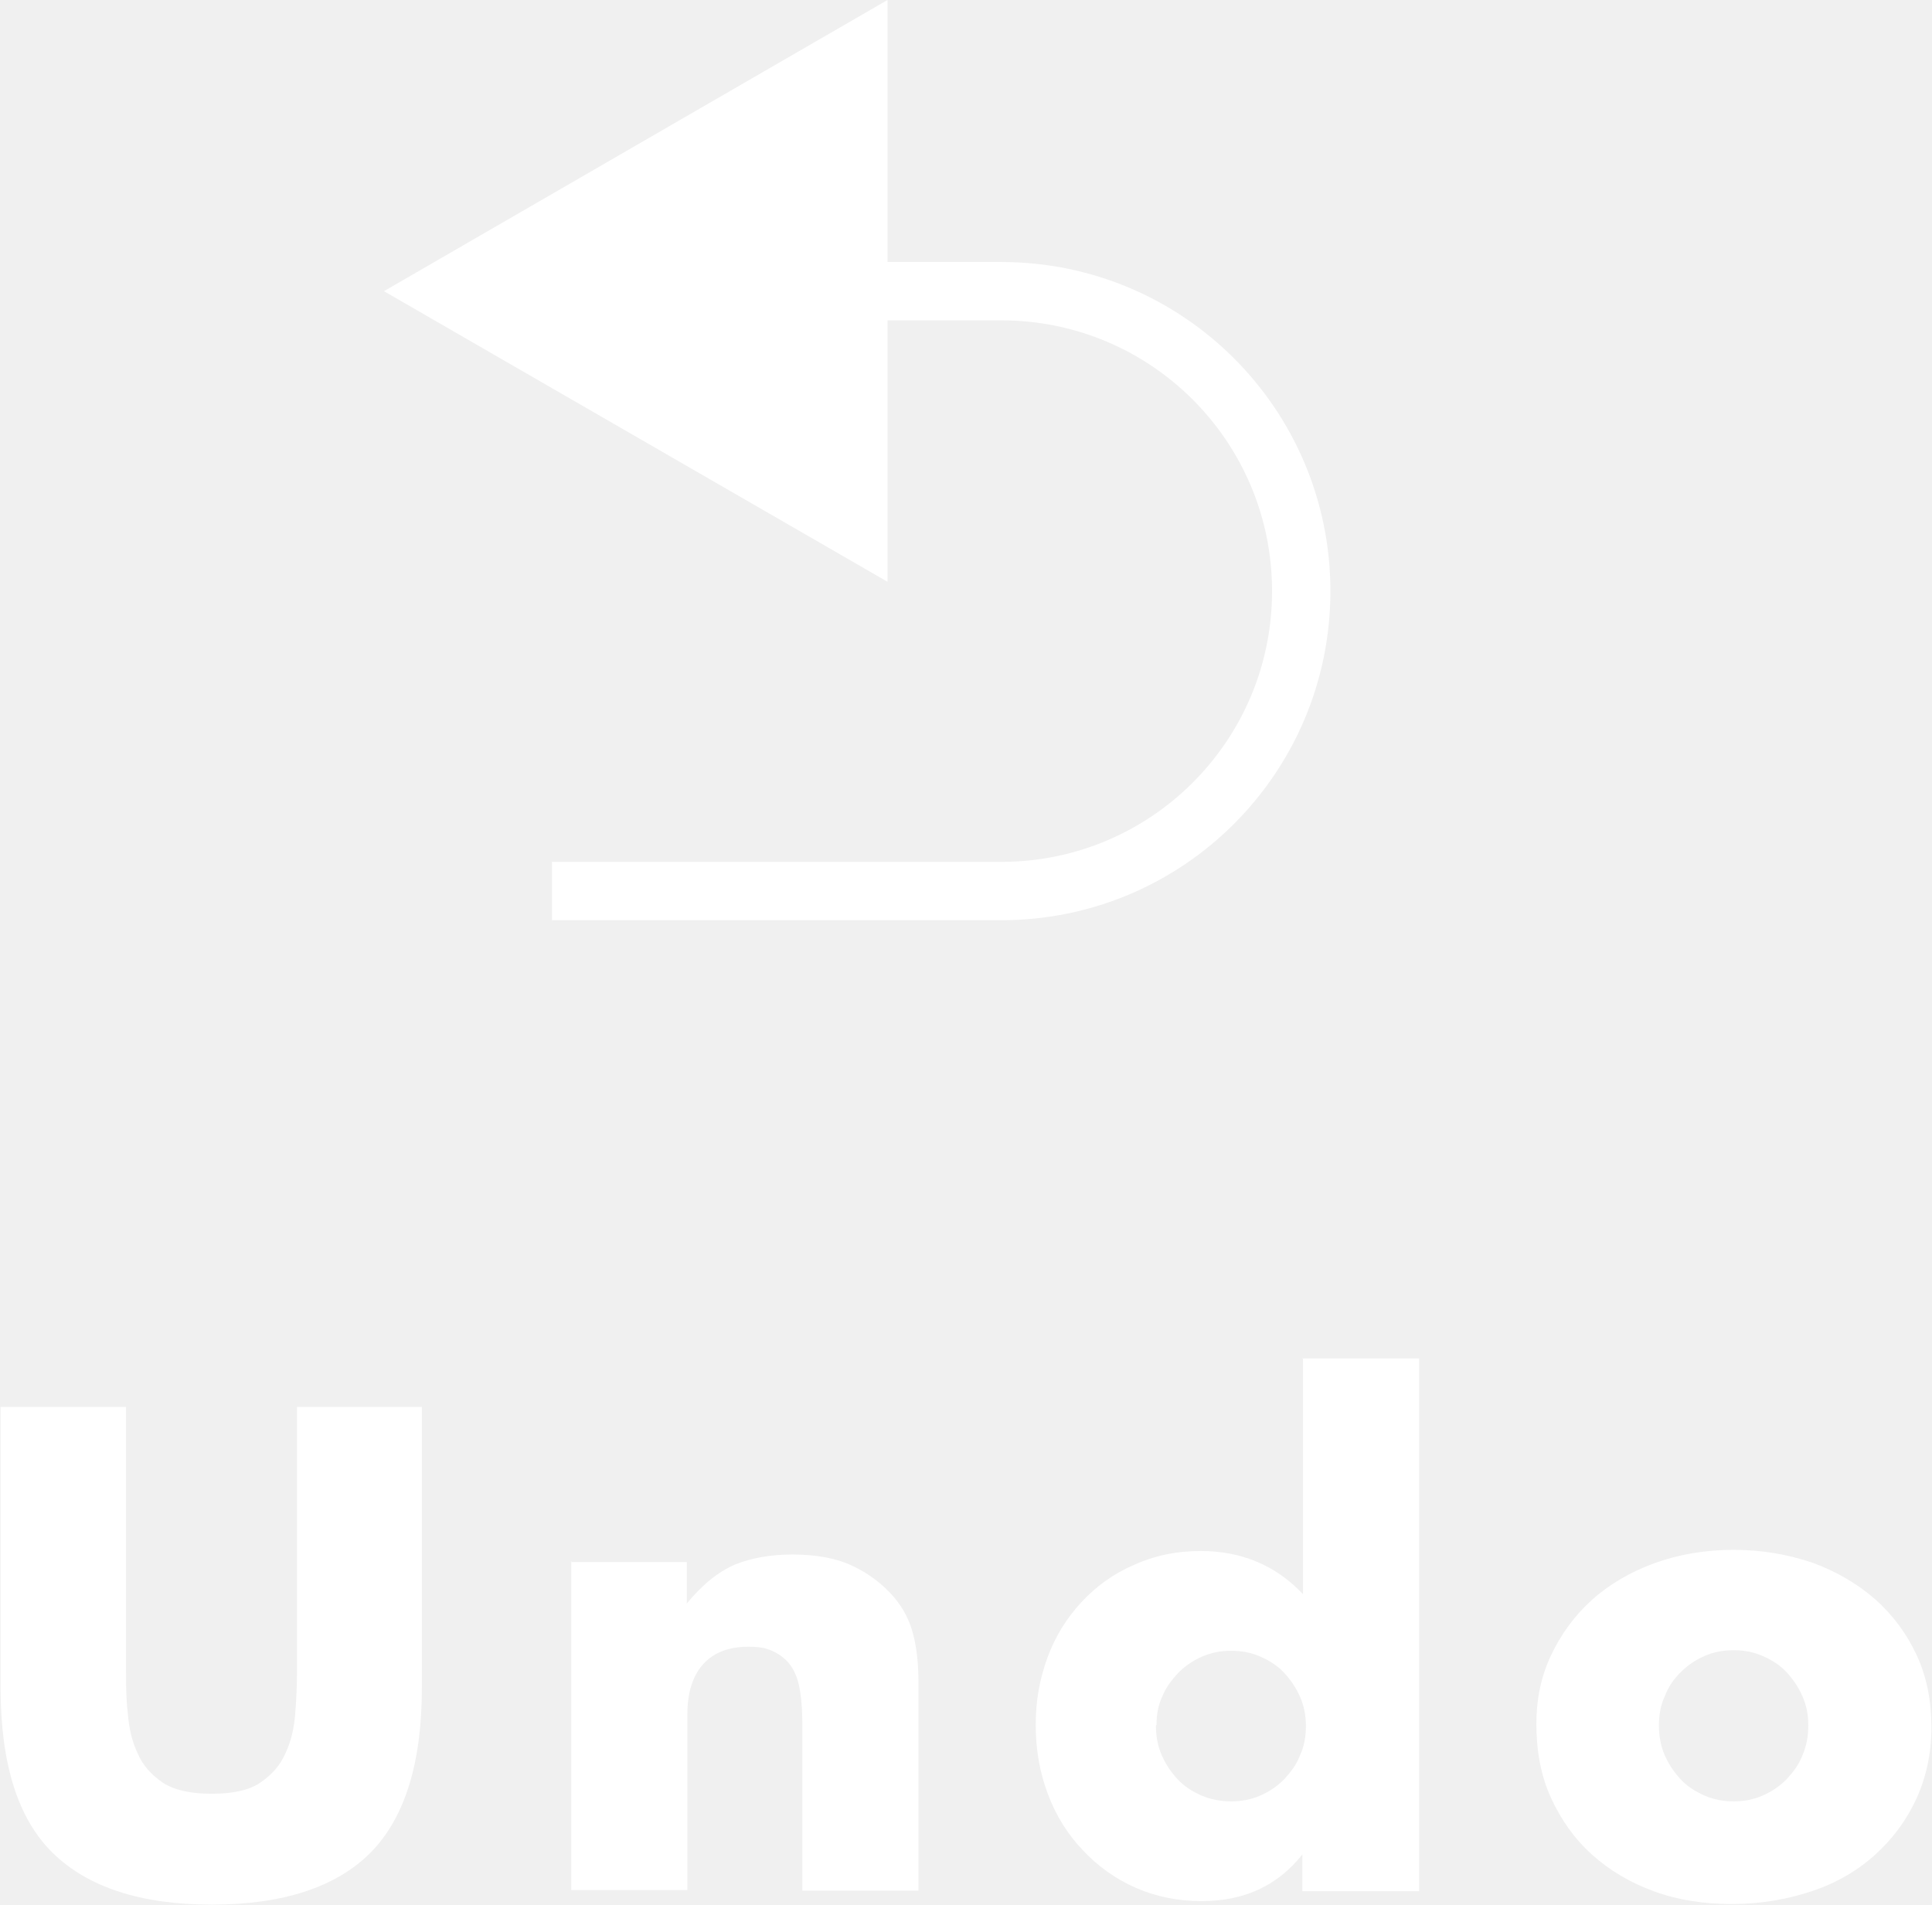
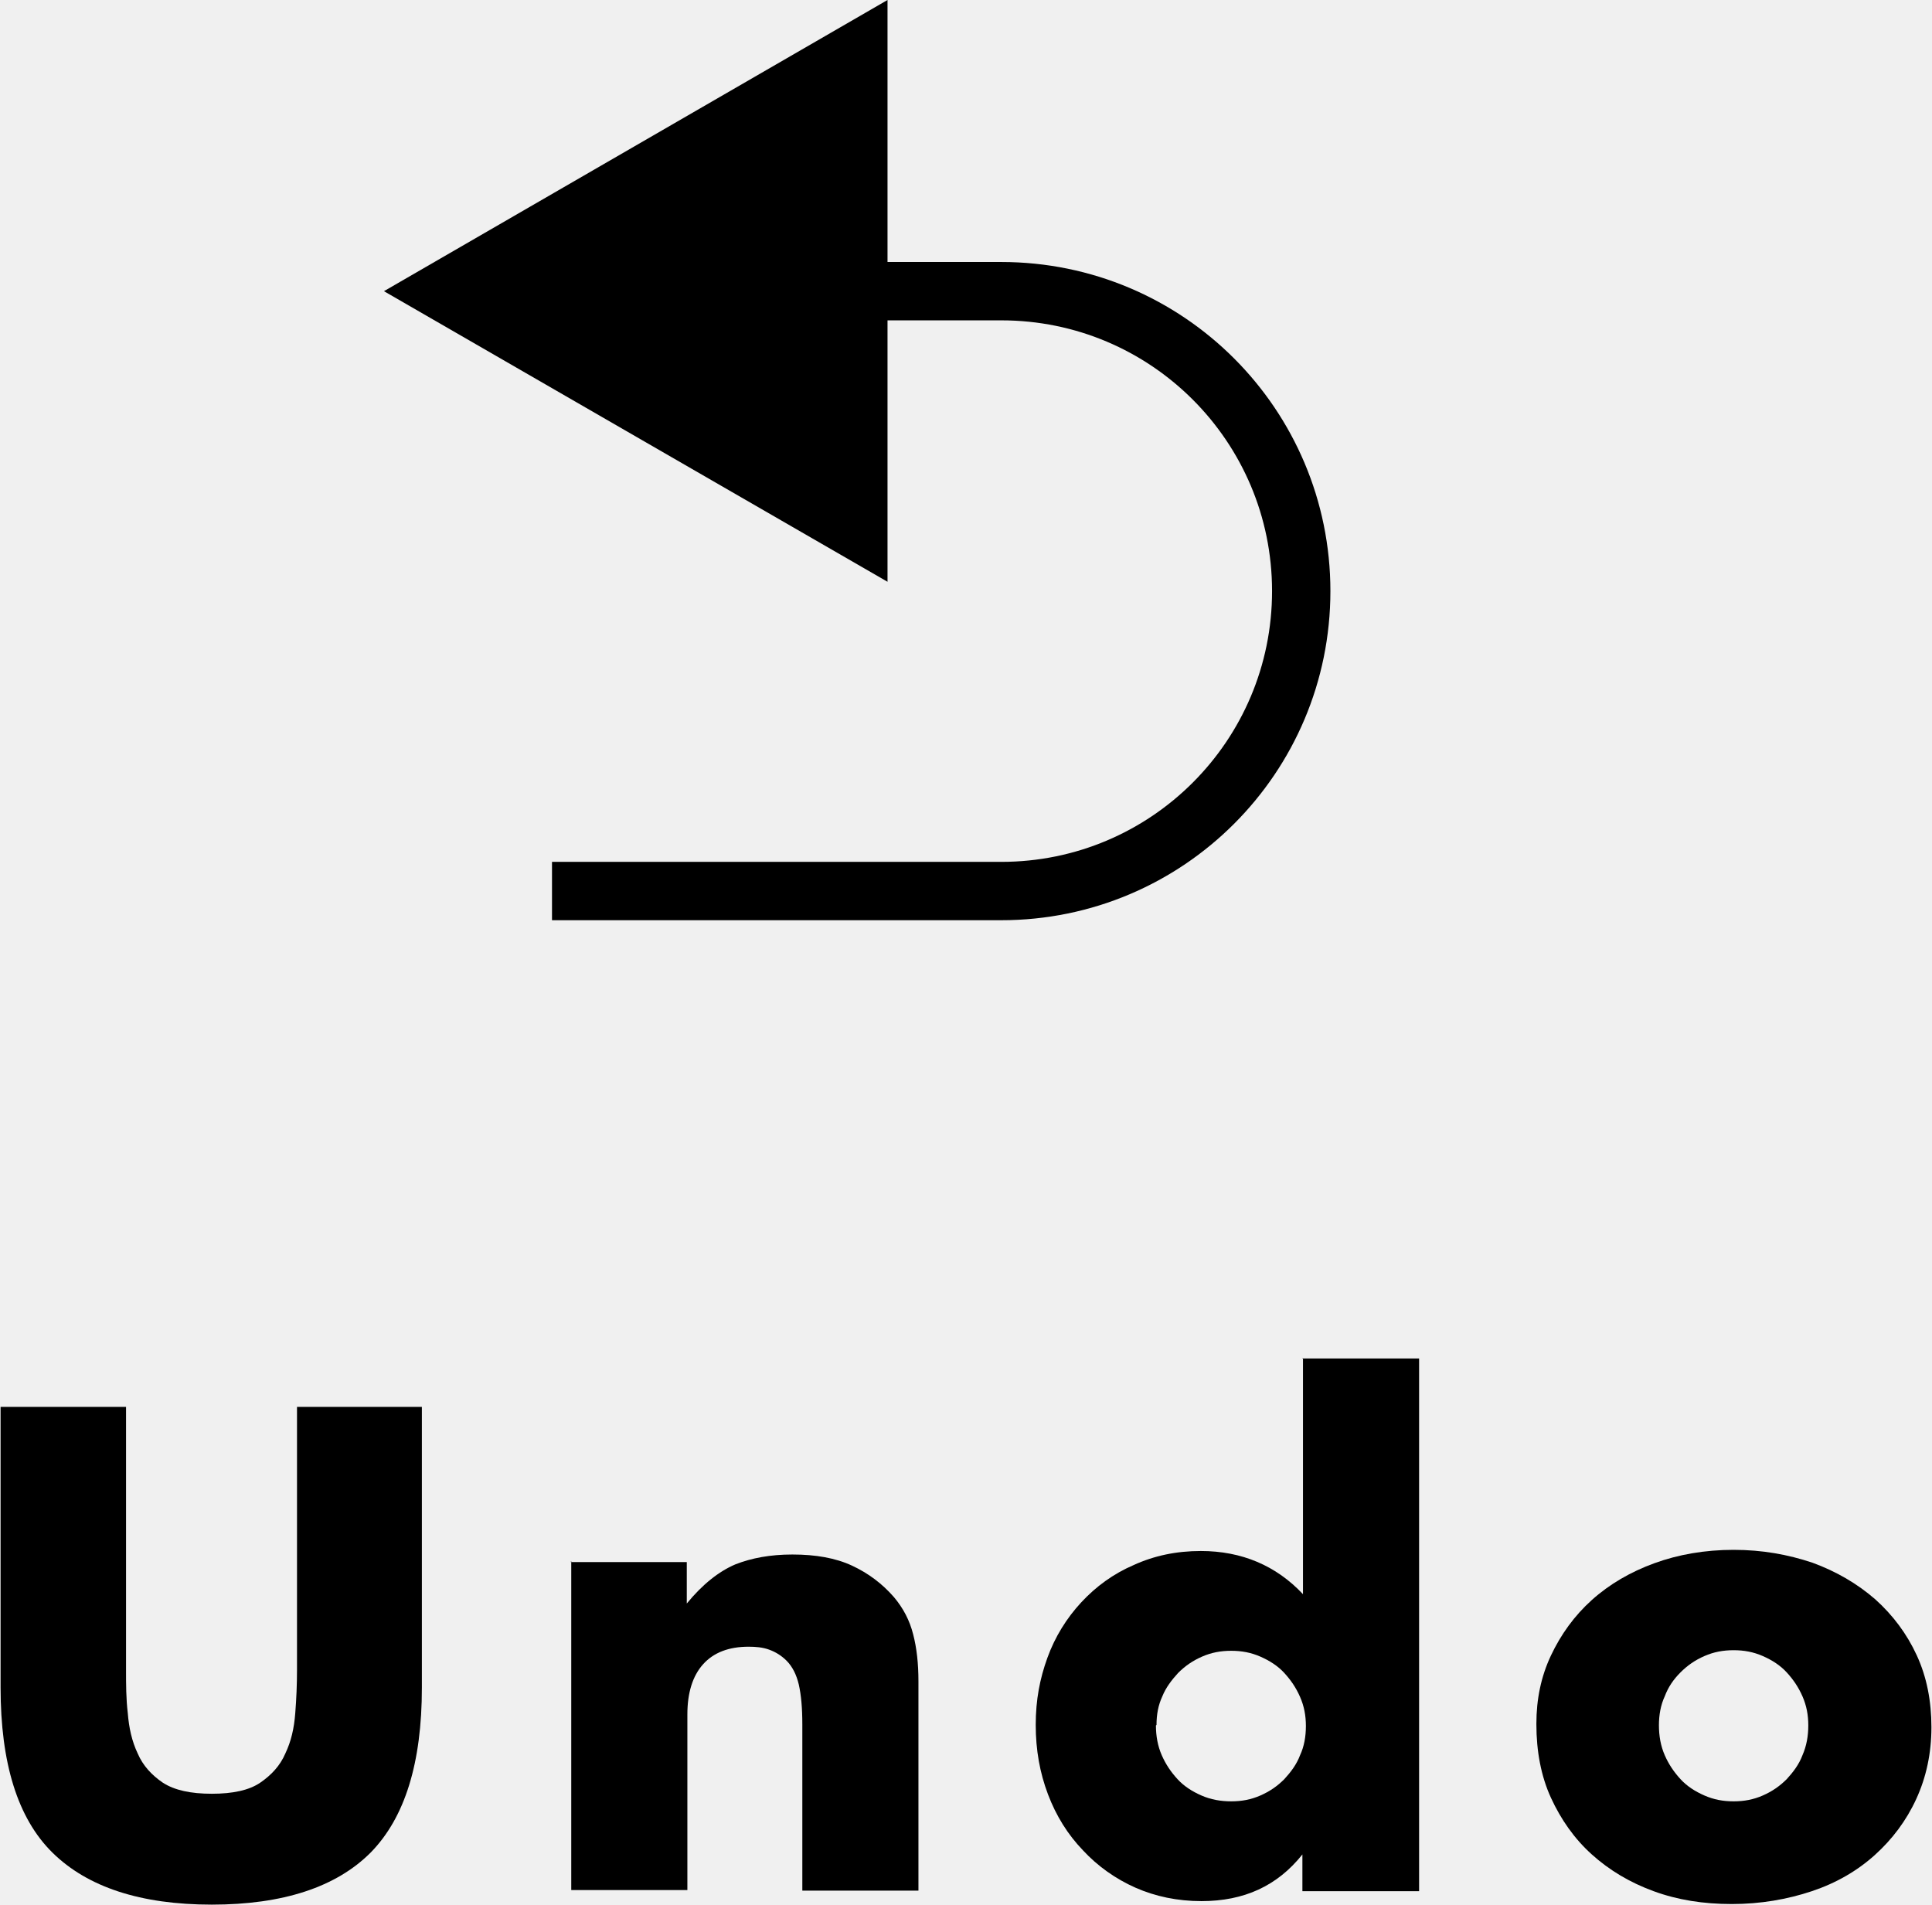
<svg xmlns="http://www.w3.org/2000/svg" id="_レイヤー_2" viewBox="0 0 33.11 32.64">
  <defs>
-     <style>.cls-1{fill:none;stroke:#fff;stroke-miterlimit:10;}</style>
+     <style>.cls-1{fill:none;stroke:#000;stroke-miterlimit:10;}</style>
  </defs>
-   <g id="layout" fill="#fff">
+   <g id="layout" fill="#000">
    <path d="M2.16,24.11v4.51c0,.24,0,.49.03.74.02.25.07.48.17.69.09.21.24.37.43.5.2.13.48.19.84.19s.64-.06.83-.19.34-.29.43-.5c.1-.21.15-.43.17-.69.02-.25.03-.5.03-.74v-4.51h2.14v4.81c0,1.29-.29,2.23-.88,2.83-.59.59-1.5.89-2.72.89s-2.13-.3-2.73-.89-.89-1.54-.89-2.83v-4.81h2.16Z" />
    <path d="M9.78,26.77h1.99v.71c.27-.33.55-.55.83-.67.28-.11.6-.17.98-.17.4,0,.74.06,1.02.19.28.13.52.31.72.54.16.19.27.4.33.64.06.23.09.5.09.8v3.59h-1.99v-2.85c0-.28-.02-.5-.06-.68-.04-.17-.11-.31-.21-.41-.09-.09-.19-.15-.3-.19-.11-.04-.23-.05-.35-.05-.34,0-.6.1-.78.3-.18.2-.27.49-.27.86v3.01h-1.99v-5.64Z" />
    <path d="M22.32,23.28h2v9.13h-2v-.63c-.43.54-1,.8-1.73.8-.41,0-.79-.08-1.13-.23-.34-.15-.65-.37-.9-.64-.26-.27-.46-.59-.6-.96-.14-.37-.21-.76-.21-1.19s.07-.79.2-1.15.33-.68.58-.95c.25-.27.55-.49.9-.64.35-.16.73-.24,1.15-.24.7,0,1.29.25,1.75.74v-4.05ZM19.81,29.57c0,.18.03.35.1.51.07.16.16.29.27.41s.25.21.41.28c.16.07.33.1.51.1s.34-.03.5-.1c.16-.07.29-.16.41-.28.11-.12.21-.25.27-.41.07-.15.1-.32.1-.5s-.03-.34-.1-.5c-.07-.16-.16-.29-.27-.41-.11-.12-.25-.21-.41-.28-.16-.07-.32-.1-.5-.1s-.34.03-.5.1c-.16.07-.29.16-.41.28-.11.12-.21.25-.27.4-.07.15-.1.31-.1.49Z" />
    <path d="M26.33,29.54c0-.42.08-.81.25-1.17.17-.36.4-.68.7-.95s.66-.48,1.07-.63.87-.23,1.36-.23.93.08,1.35.22c.41.15.77.36,1.08.63.3.27.54.59.71.96.17.37.25.78.25,1.23s-.09.86-.26,1.23c-.17.37-.41.69-.71.96-.3.27-.66.48-1.08.62s-.88.22-1.37.22-.93-.07-1.34-.22c-.41-.15-.76-.36-1.06-.63-.3-.27-.53-.6-.7-.97s-.25-.8-.25-1.26ZM28.43,29.56c0,.19.03.36.1.52.07.16.16.29.27.41s.25.21.41.28c.16.07.32.1.5.1s.34-.03.5-.1c.16-.07.29-.16.41-.28.11-.12.21-.25.27-.41.07-.16.1-.33.1-.51s-.03-.34-.1-.5c-.07-.16-.16-.29-.27-.41-.11-.12-.25-.21-.41-.28-.16-.07-.32-.1-.5-.1s-.34.03-.5.1c-.16.07-.29.16-.41.28s-.21.25-.27.41c-.07.15-.1.32-.1.5Z" />
    <path class="cls-1" d="M13.75,4.99h3.41c2.84,0,5.14,2.3,5.14,5.14s-2.3,5.14-5.14,5.14h-7.7" />
    <polygon points="15.21 9.97 6.58 4.99 15.21 0 15.21 9.97" />
  </g>
</svg>
